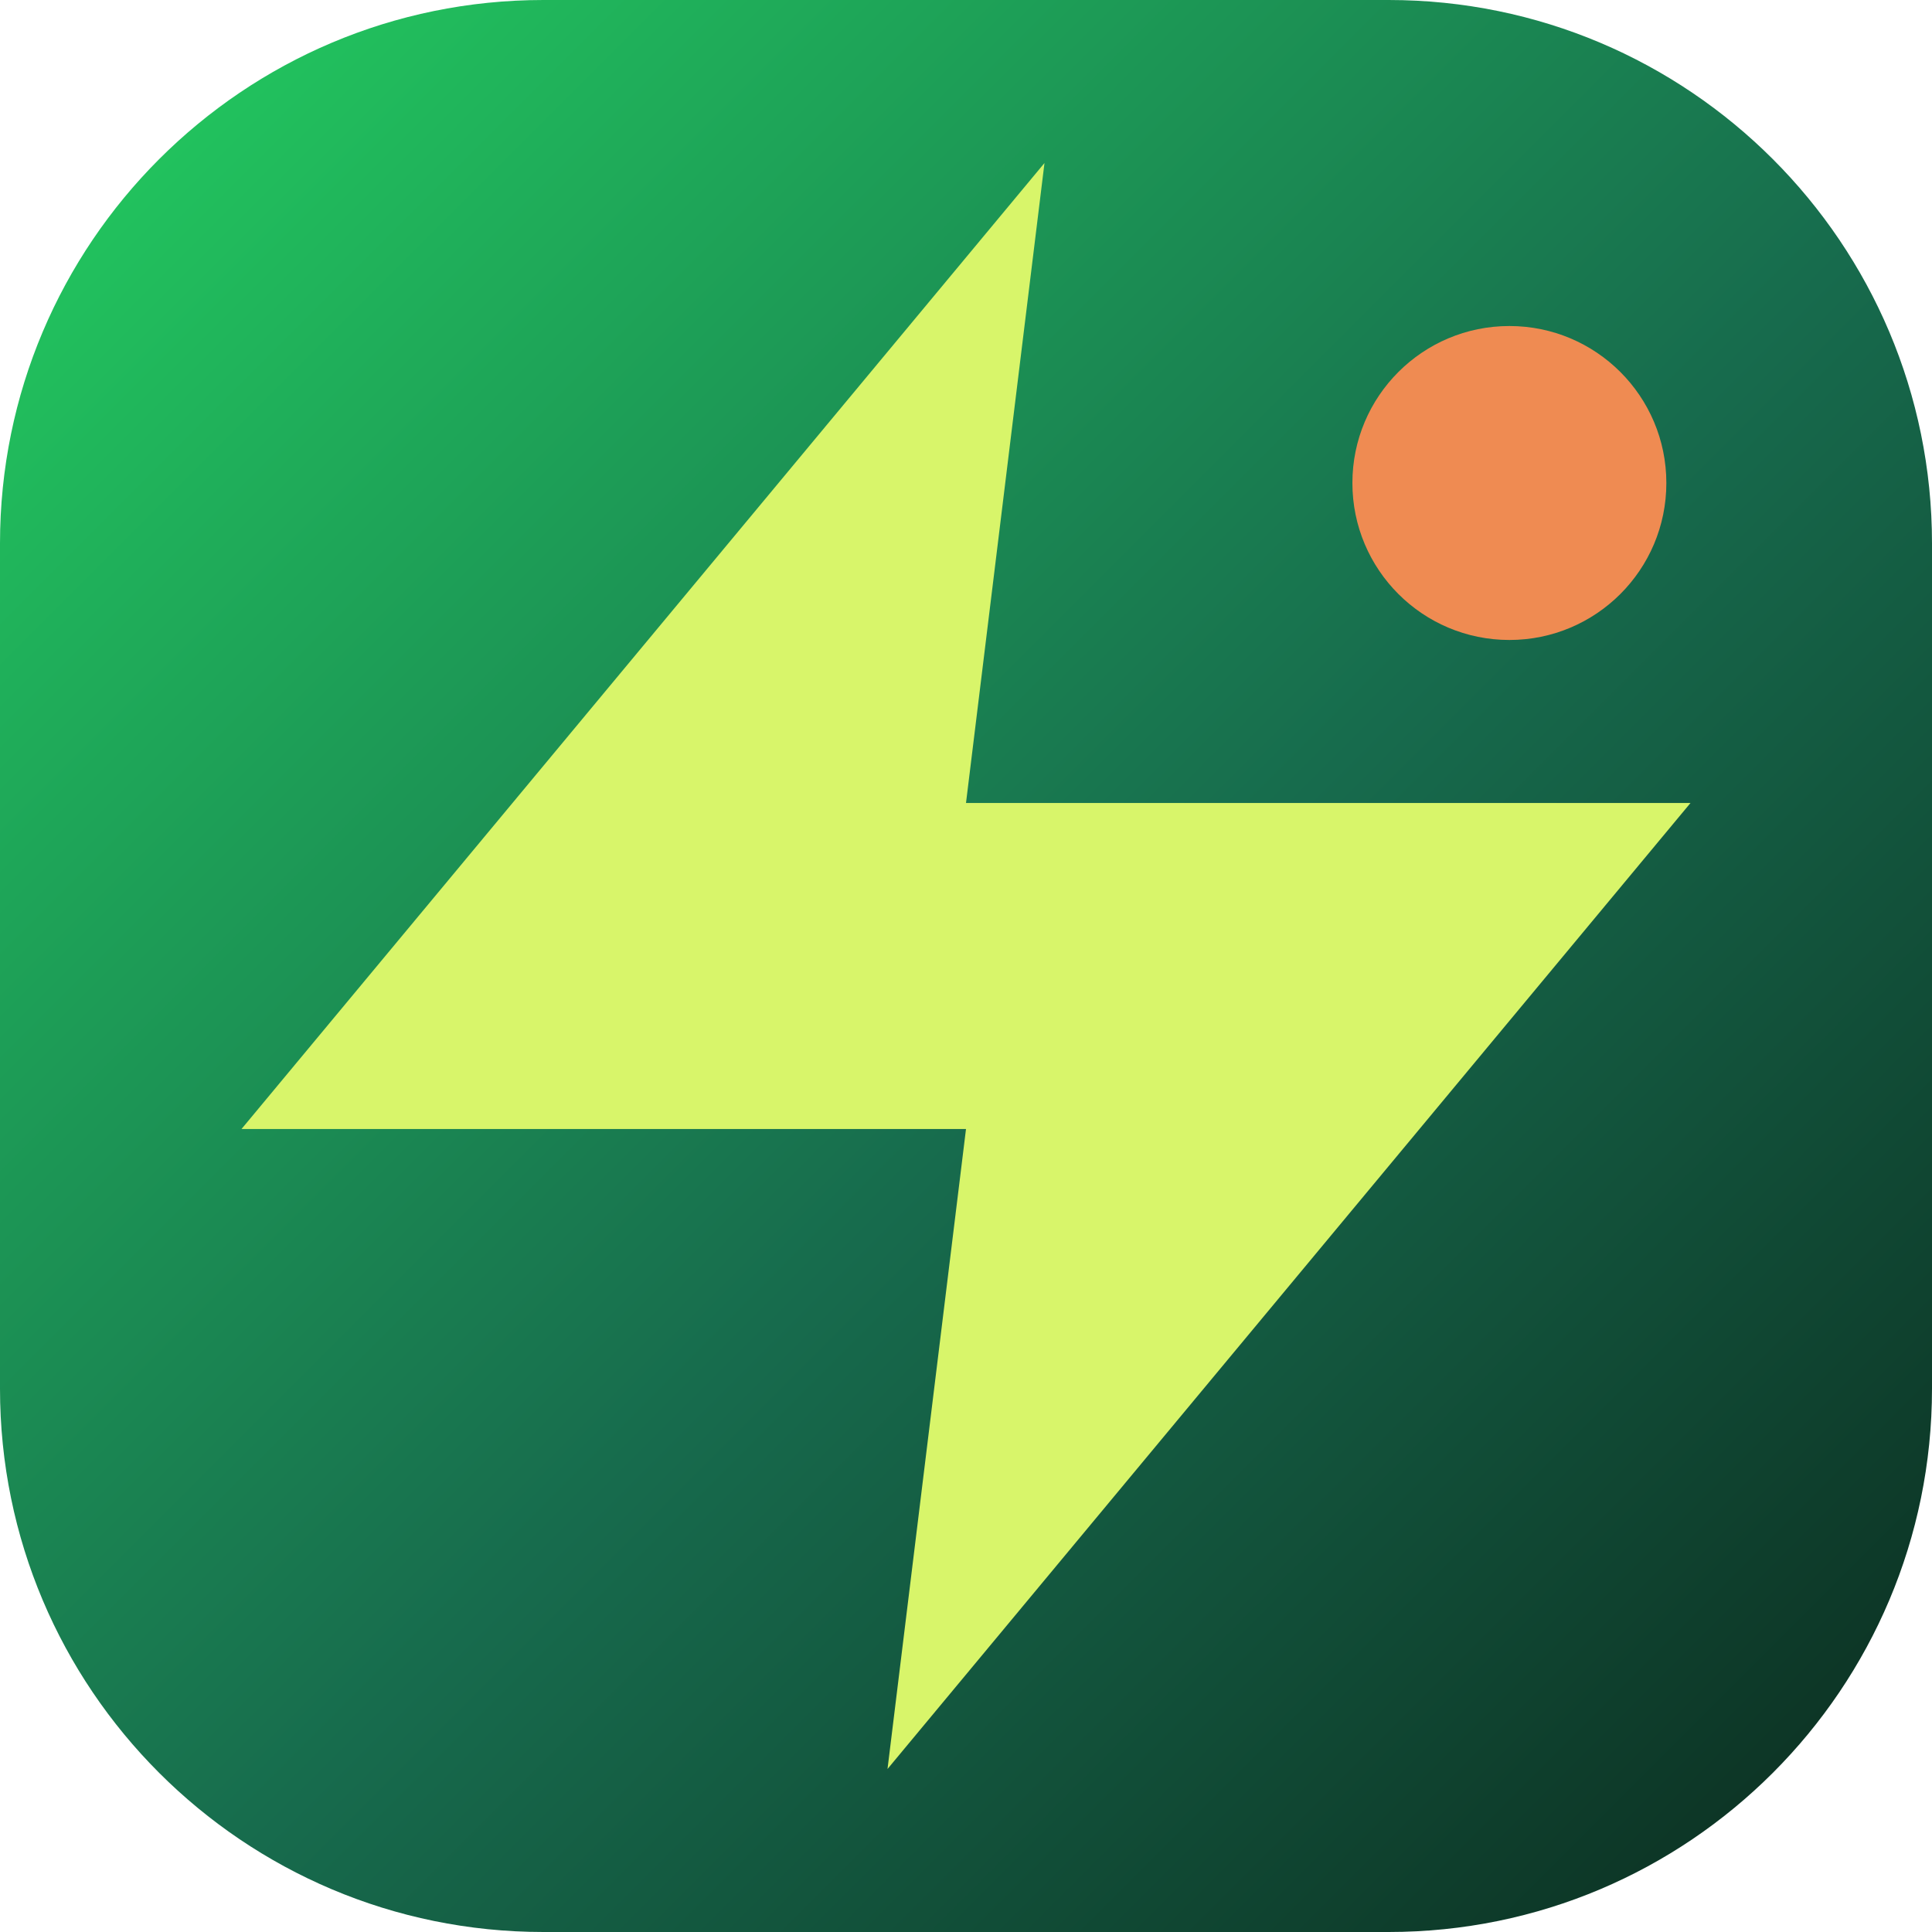
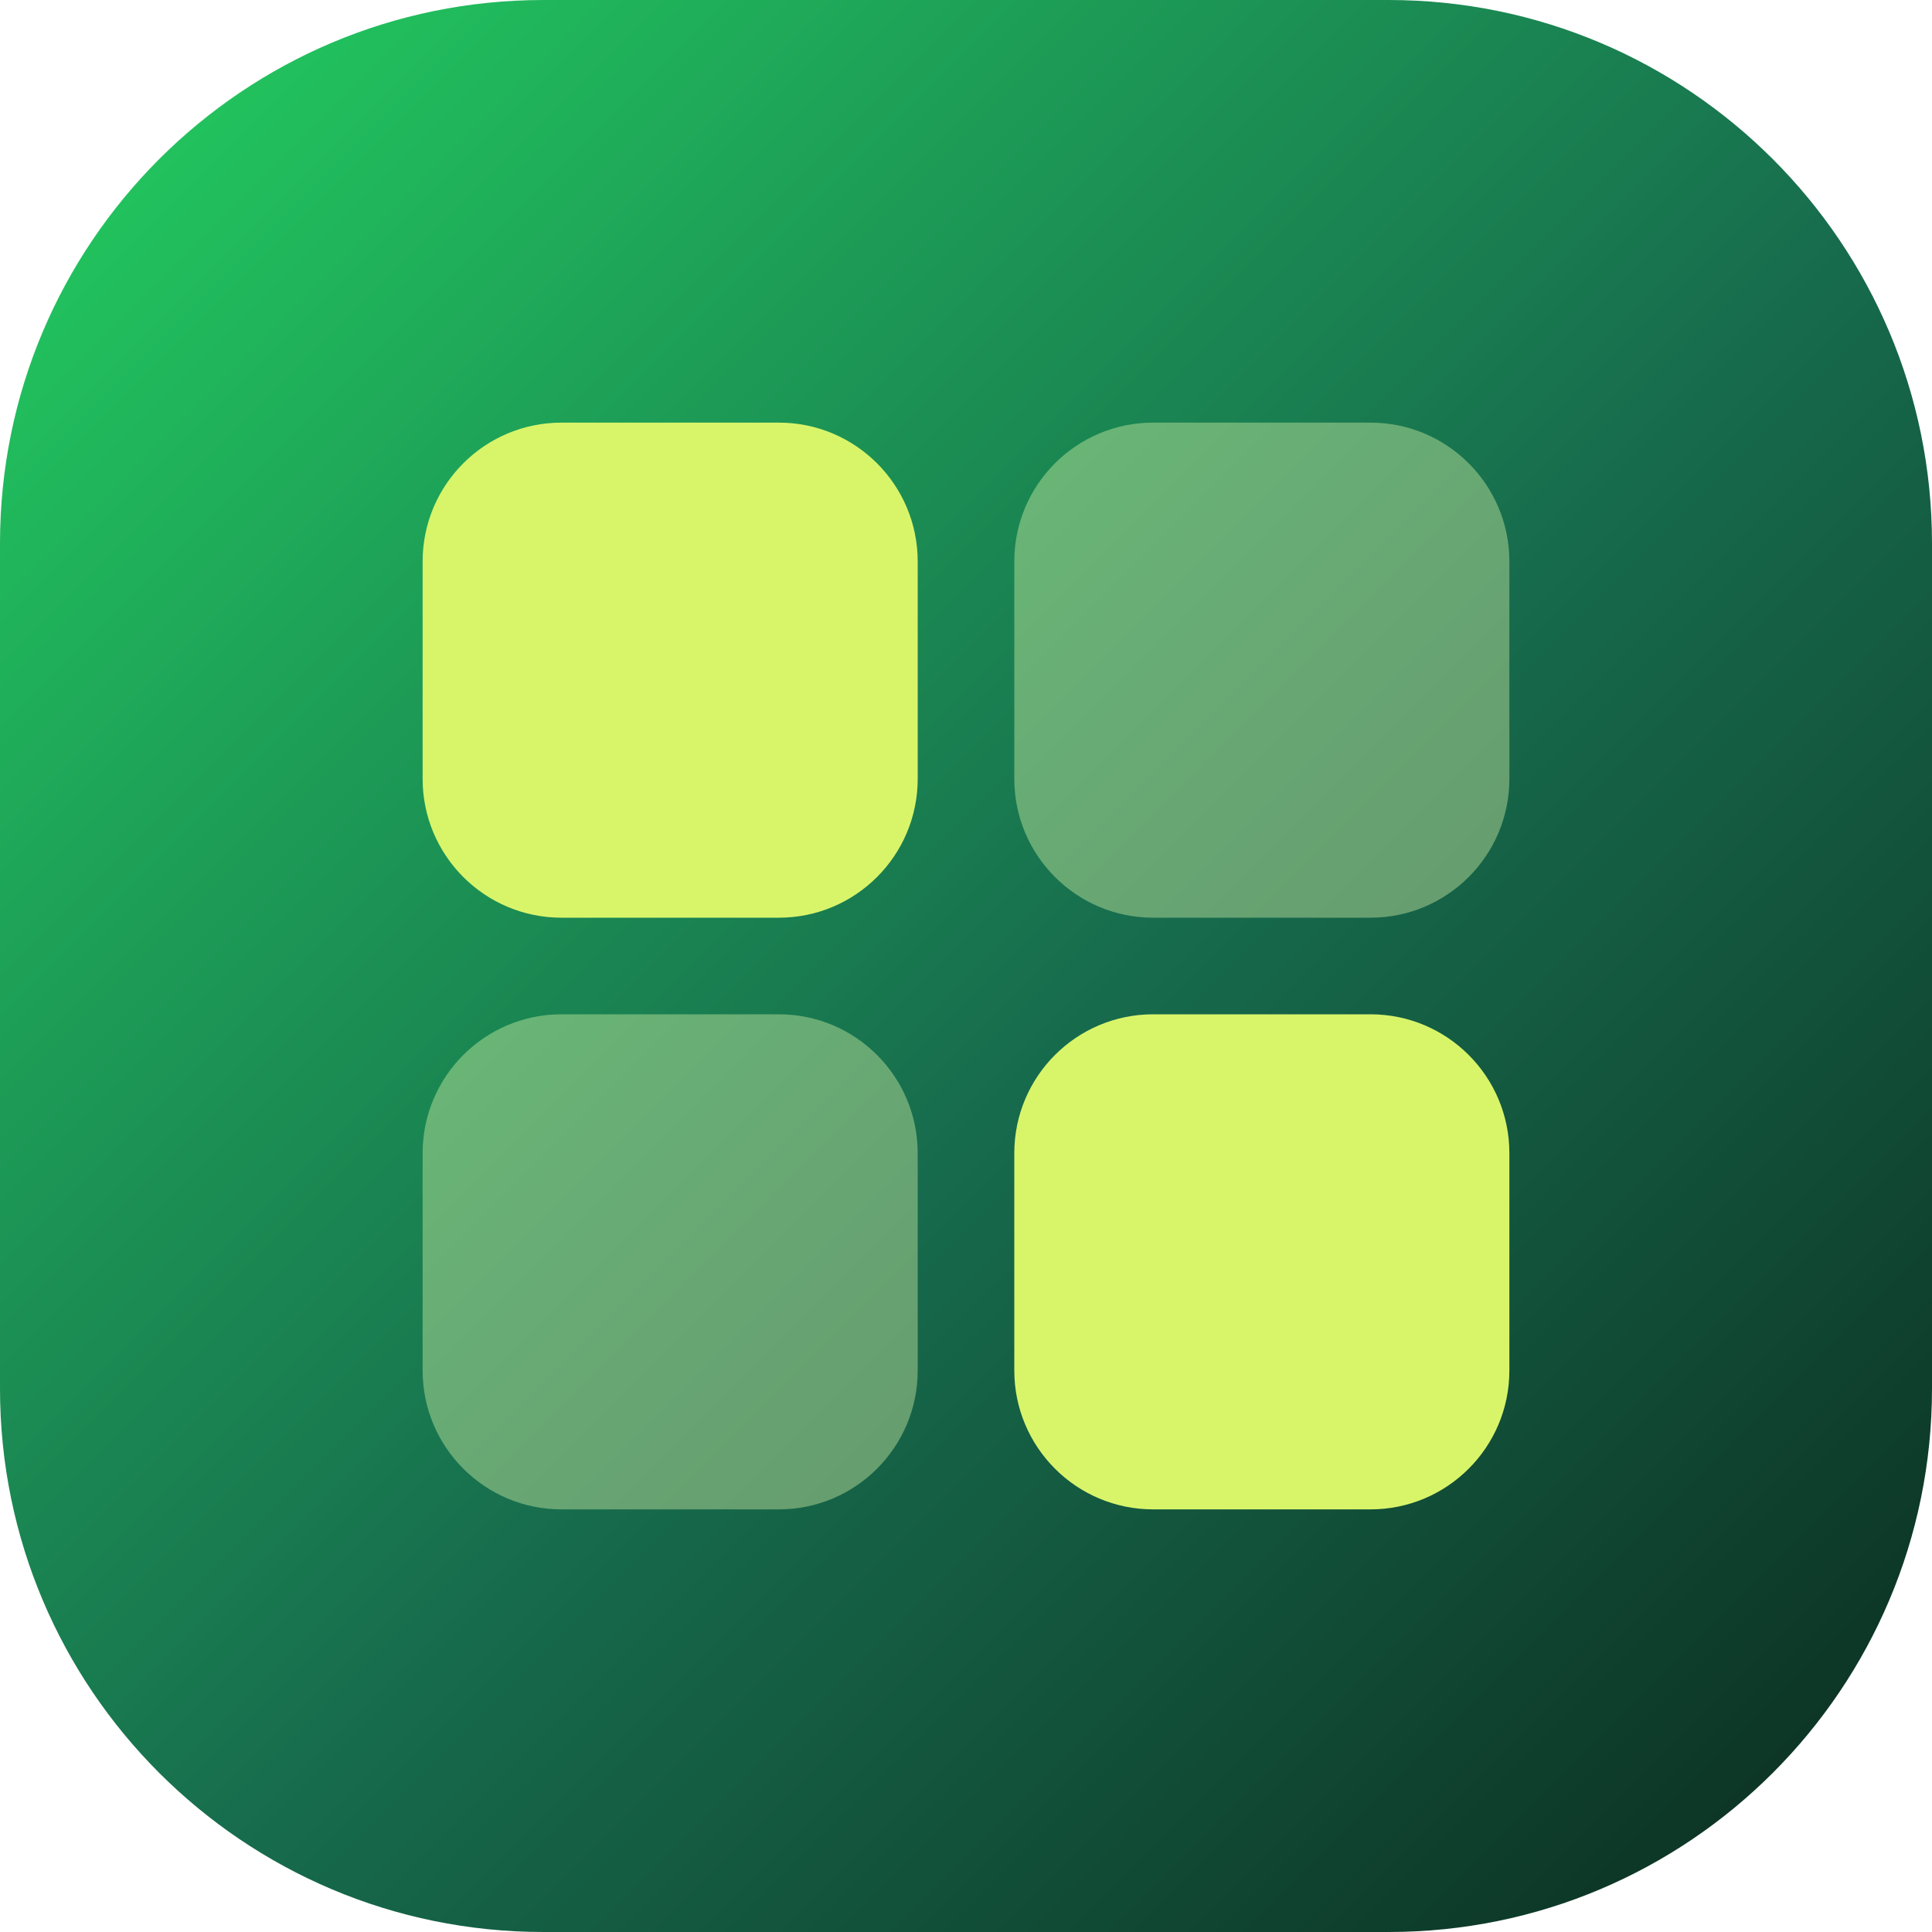
<svg xmlns="http://www.w3.org/2000/svg" viewBox="0 0 32 32" fill="none">
  <defs>
    <linearGradient id="wtbg" x1="2" y1="2" x2="30" y2="30" gradientUnits="userSpaceOnUse">
      <stop offset="0" stop-color="#22c55e" />
      <stop offset="0.55" stop-color="#176b4d" />
      <stop offset="1" stop-color="#0c3324" />
    </linearGradient>
  </defs>
  <rect width="32" height="32" rx="9" fill="url(#wtbg)" />
-   <circle cx="25" cy="8" r="2.6" fill="#ef8b52" />
-   <path d="M17.3 2.7 L4 18.7 L16 18.7 L14.7 29.3 L28 13.3 L16 13.3 Z" fill="#d8f56a" />
+   <rect x="7" y="7" width="8.2" height="8.2" rx="2.3" fill="#d8f56a" />
+   <rect x="16.8" y="7" width="8.2" height="8.2" rx="2.3" fill="#eaffb0" opacity=".38" />
+   <rect x="7" y="16.8" width="8.2" height="8.2" rx="2.3" fill="#eaffb0" opacity=".38" />
+   <rect x="16.8" y="16.8" width="8.2" height="8.2" rx="2.3" fill="#d8f56a" />
</svg>
